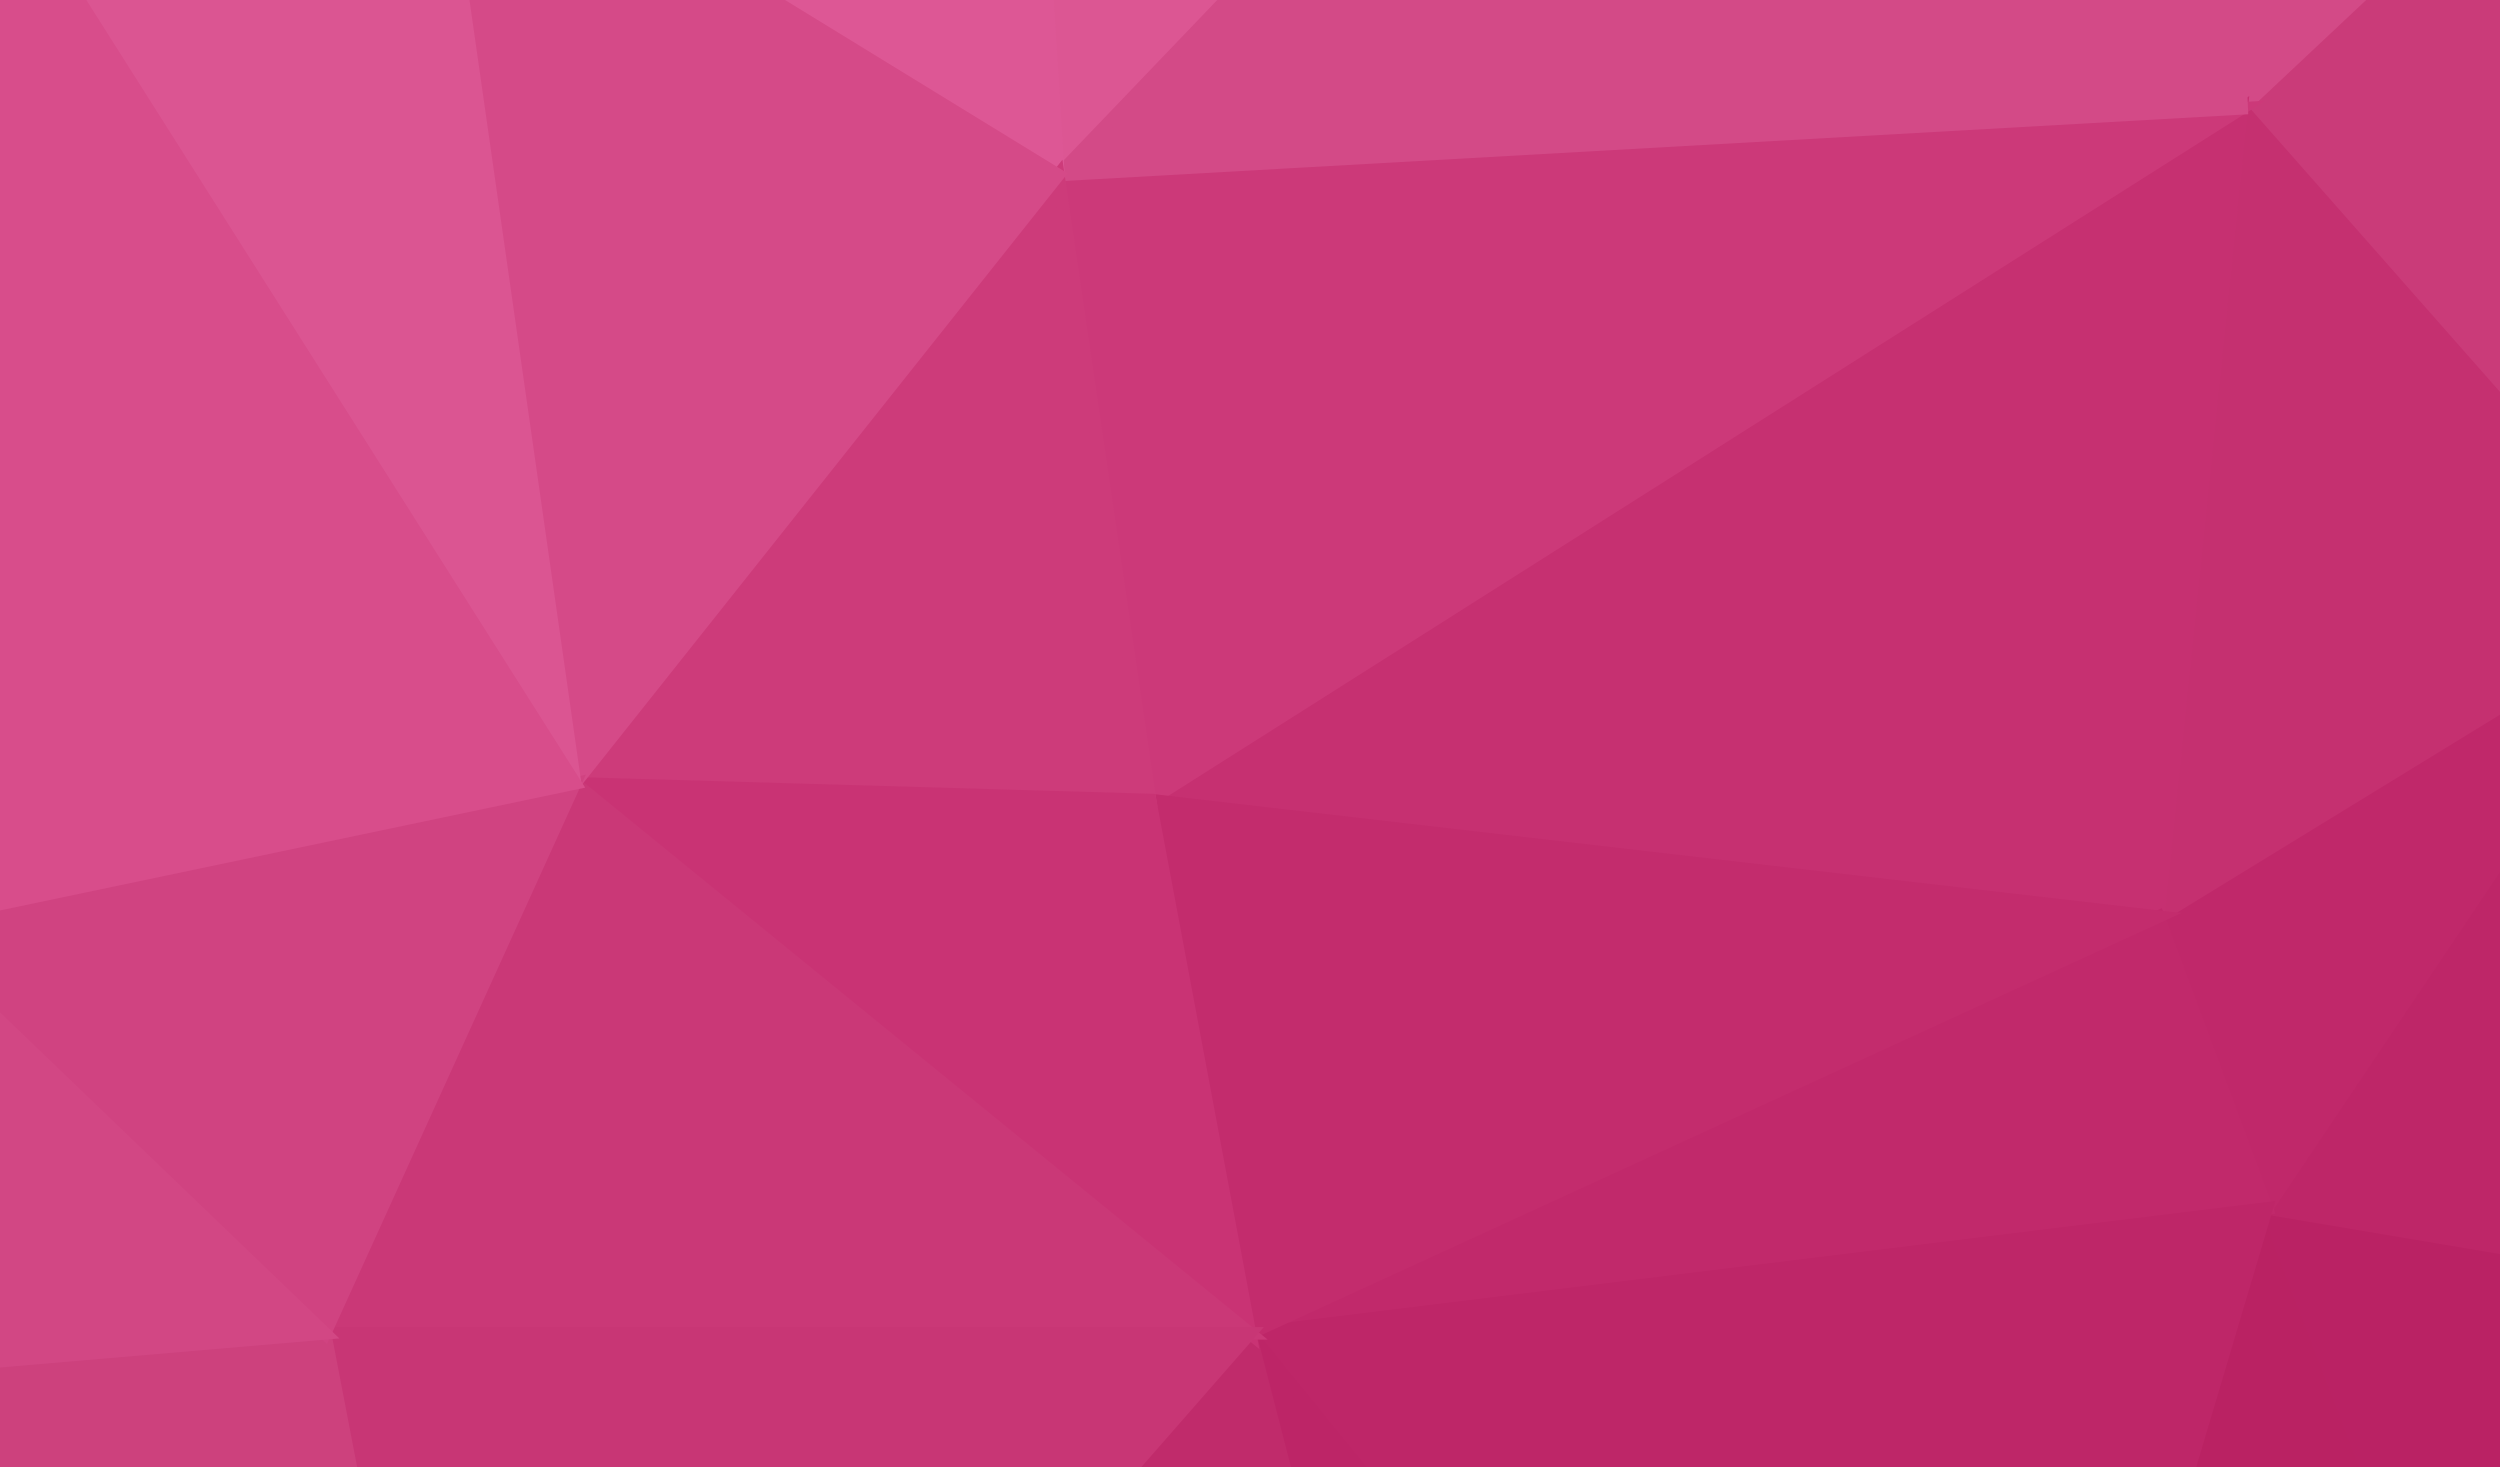
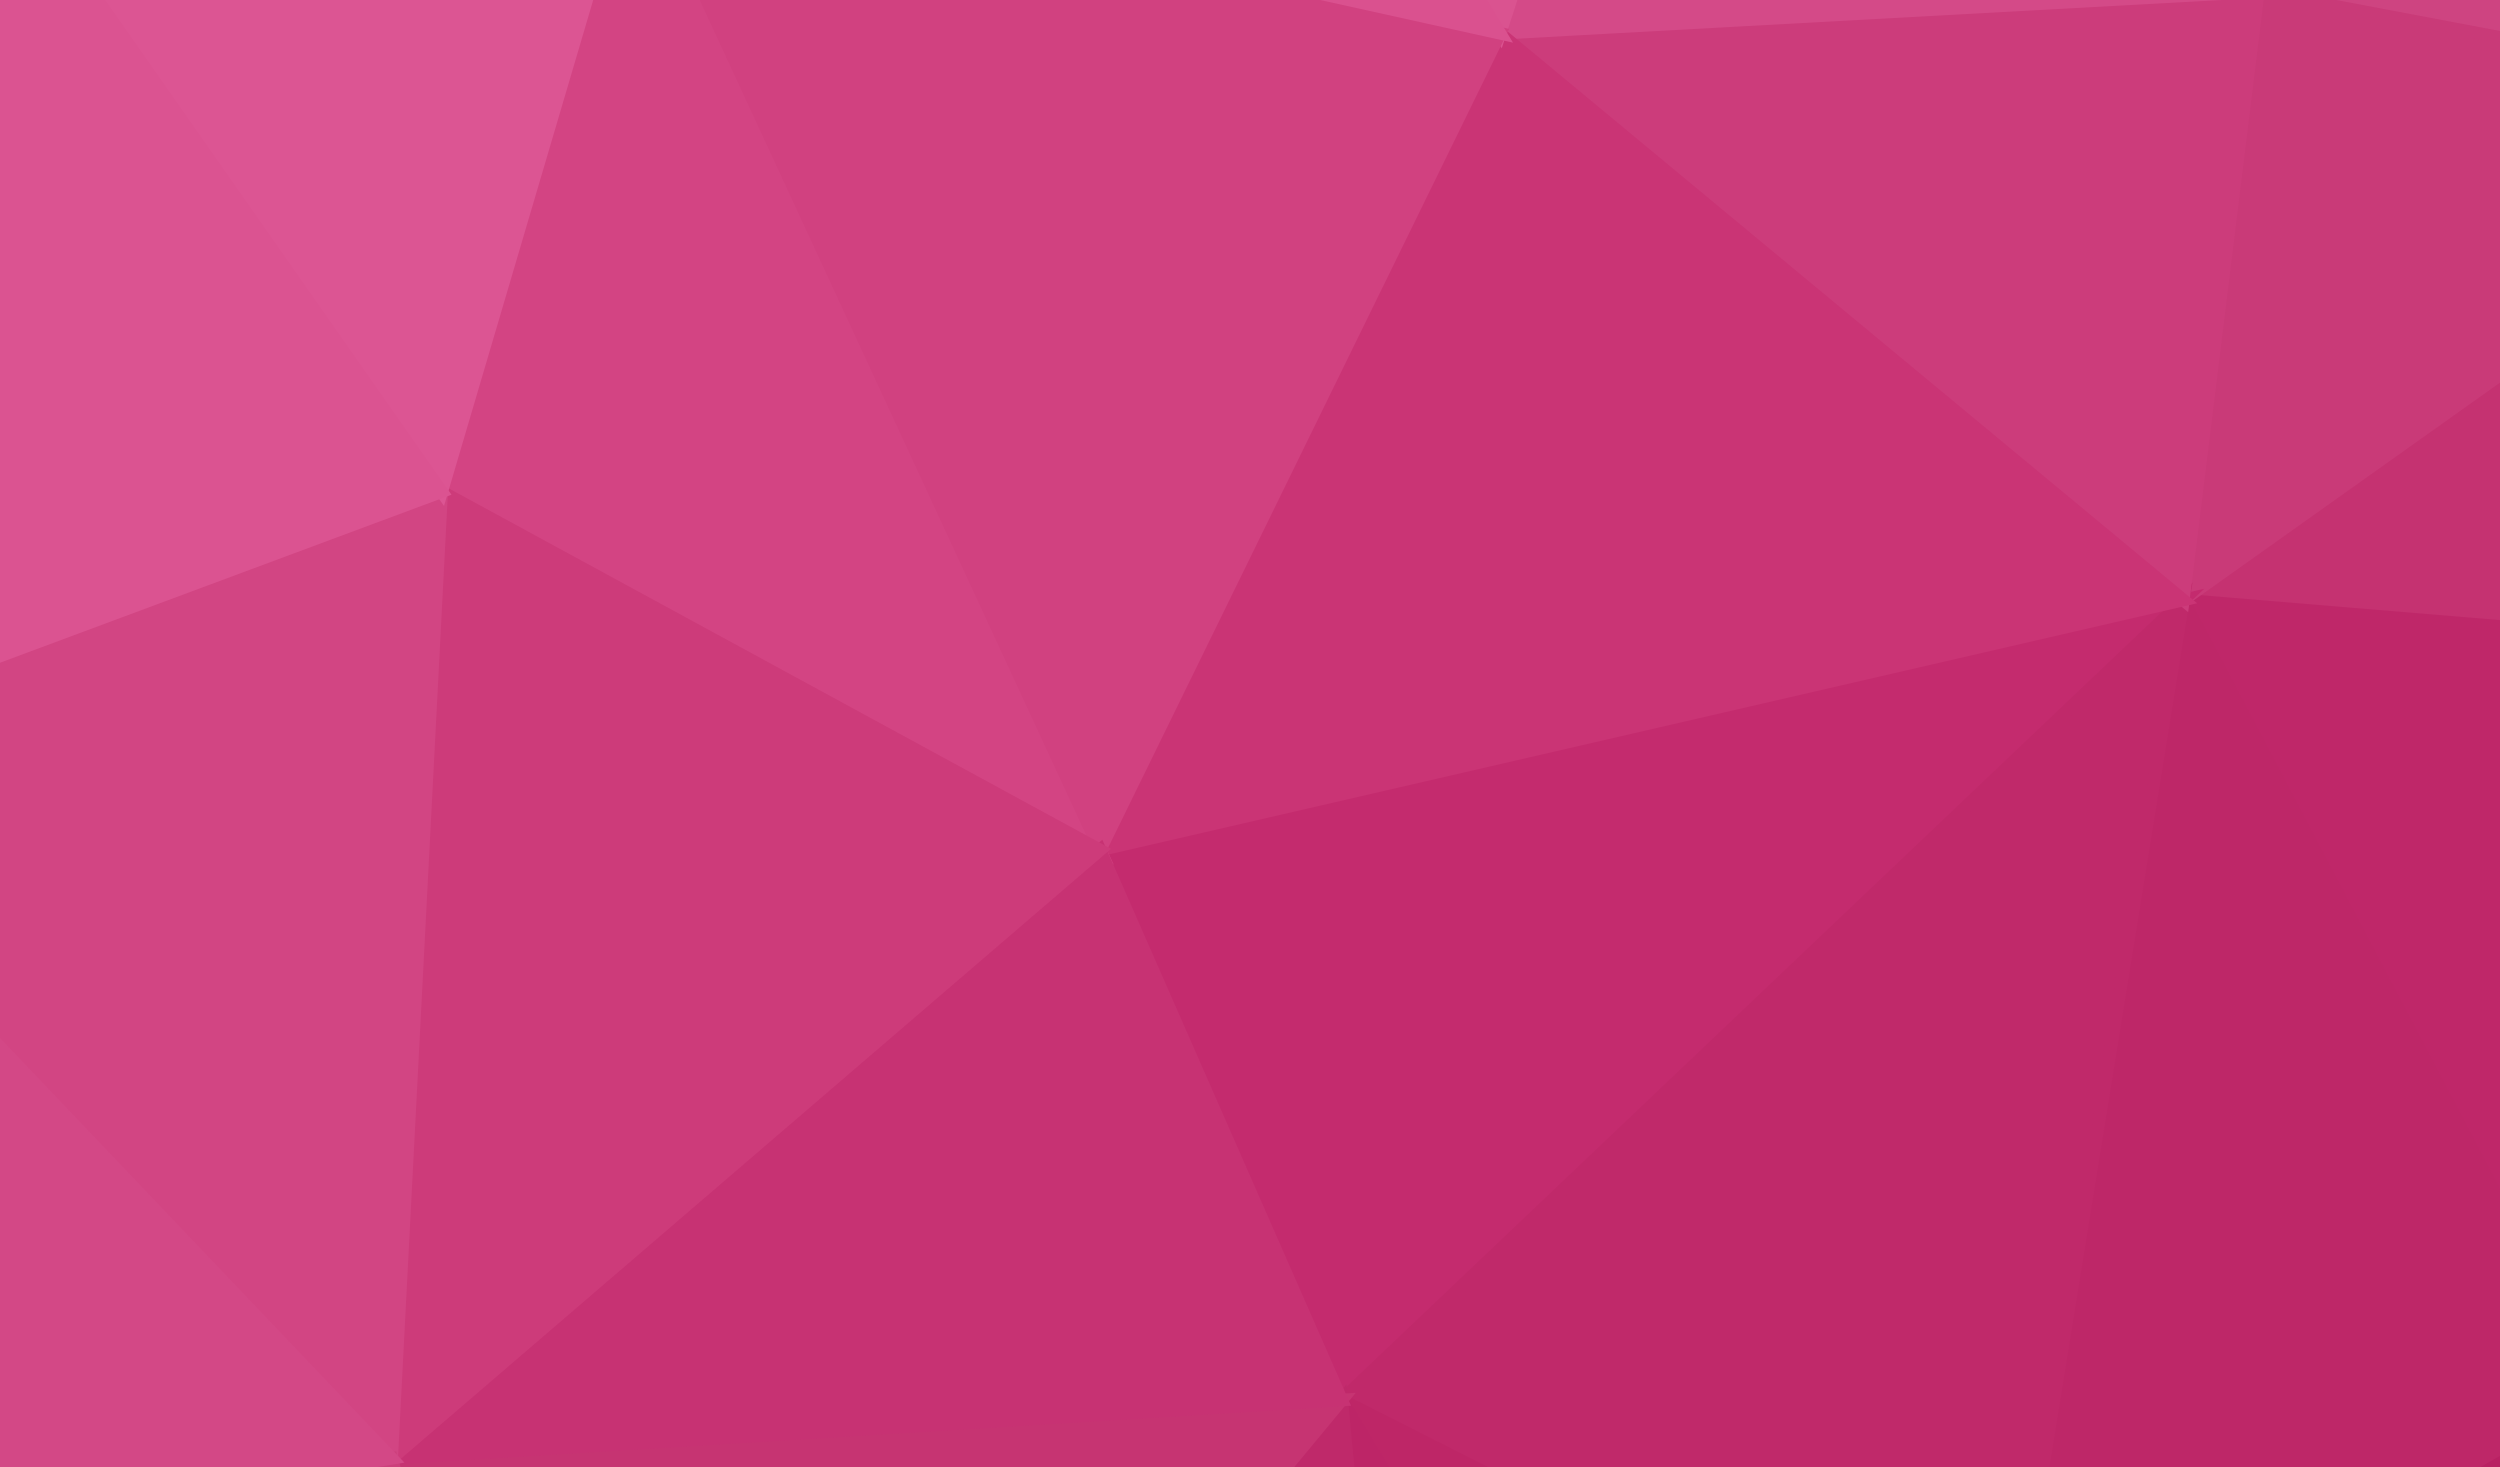
<svg xmlns="http://www.w3.org/2000/svg" width="300" height="176">
-   <path d="M-58,-112L67,-121L118,-125Z" fill="#eb71b0" stroke="#eb71b0" stroke-width="1.51" />
-   <path d="M59,264L-47,272L183,288Z" fill="#c43673" stroke="#c43673" stroke-width="1.51" />
-   <path d="M263,-121L352,-75L438,-69Z" fill="#d6538e" stroke="#d6538e" stroke-width="1.51" />
-   <path d="M426,-12L321,72L439,84Z" fill="#c3316f" stroke="#c3316f" stroke-width="1.51" />
-   <path d="M438,-69L426,-12L439,84Z" fill="#c73c77" stroke="#c73c77" stroke-width="1.51" />
-   <path d="M439,84L355,159L442,193Z" fill="#b82162" stroke="#b82162" stroke-width="1.51" />
-   <path d="M323,278L183,288L452,284Z" fill="#b41d5e" stroke="#b41d5e" stroke-width="1.51" />
-   <path d="M438,-69L439,84L452,284Z" fill="#ba2264" stroke="#ba2264" stroke-width="1.51" />
-   <path d="M442,193L323,278L452,284Z" fill="#b31b5d" stroke="#b31b5d" stroke-width="1.51" />
-   <path d="M439,84L442,193L452,284Z" fill="#b51d5f" stroke="#b51d5f" stroke-width="1.51" />
-   <path d="M352,-75L426,-12L438,-69Z" fill="#cf4984" stroke="#cf4984" stroke-width="1.51" />
-   <path d="M355,159L323,278L442,193Z" fill="#b71f60" stroke="#b71f60" stroke-width="1.51" />
-   <path d="M321,72L355,159L439,84Z" fill="#bd2567" stroke="#bd2567" stroke-width="1.51" />
-   <path d="M352,-75L302,-18L426,-12Z" fill="#cf4783" stroke="#cf4783" stroke-width="1.51" />
-   <path d="M302,-18L321,72L426,-12Z" fill="#c93b78" stroke="#c93b78" stroke-width="1.51" />
-   <path d="M302,-18L269,13L321,72Z" fill="#ca3b79" stroke="#ca3b79" stroke-width="1.51" />
-   <path d="M236,266L183,288L323,278Z" fill="#b82062" stroke="#b82062" stroke-width="1.51" />
-   <path d="M272,145L236,266L323,278Z" fill="#ba2263" stroke="#ba2263" stroke-width="1.51" />
-   <path d="M272,145L323,278L355,159Z" fill="#ba2264" stroke="#ba2264" stroke-width="1.51" />
-   <path d="M321,72L272,145L355,159Z" fill="#be2668" stroke="#be2668" stroke-width="1.51" />
-   <path d="M263,-121L302,-18L352,-75Z" fill="#d6518c" stroke="#d6518c" stroke-width="1.51" />
-   <path d="M259,110L272,145L321,72Z" fill="#c0286a" stroke="#c0286a" stroke-width="1.51" />
-   <path d="M269,13L259,110L321,72Z" fill="#c53070" stroke="#c53070" stroke-width="1.51" />
-   <path d="M263,-121L269,13L302,-18Z" fill="#d34a87" stroke="#d34a87" stroke-width="1.51" />
-   <path d="M118,-125L127,21L263,-121Z" fill="#dc5693" stroke="#dc5693" stroke-width="1.51" />
-   <path d="M138,96L259,110L269,13Z" fill="#c63071" stroke="#c63071" stroke-width="1.51" />
-   <path d="M127,21L138,96L269,13Z" fill="#cc3979" stroke="#cc3979" stroke-width="1.51" />
-   <path d="M263,-121L127,21L269,13Z" fill="#d34a87" stroke="#d34a87" stroke-width="1.51" />
-   <path d="M259,110L150,160L272,145Z" fill="#c1296b" stroke="#c1296b" stroke-width="1.51" />
-   <path d="M150,160L236,266L272,145Z" fill="#be2668" stroke="#be2668" stroke-width="1.51" />
-   <path d="M138,96L150,160L259,110Z" fill="#c32c6d" stroke="#c32c6d" stroke-width="1.51" />
-   <path d="M150,160L183,288L236,266Z" fill="#bd2567" stroke="#bd2567" stroke-width="1.51" />
-   <path d="M118,-125L52,-25L127,21Z" fill="#dd5795" stroke="#dd5795" stroke-width="1.51" />
-   <path d="M150,160L59,264L183,288Z" fill="#c02b6b" stroke="#c02b6b" stroke-width="1.51" />
-   <path d="M67,-121L52,-25L118,-125Z" fill="#e565a3" stroke="#e565a3" stroke-width="1.51" />
-   <path d="M127,21L69,94L138,96Z" fill="#cd3b7a" stroke="#cd3b7a" stroke-width="1.51" />
-   <path d="M138,96L69,94L150,160Z" fill="#c93374" stroke="#c93374" stroke-width="1.51" />
-   <path d="M69,94L39,160L150,160Z" fill="#ca3877" stroke="#ca3877" stroke-width="1.51" />
-   <path d="M39,160L59,264L150,160Z" fill="#c83675" stroke="#c83675" stroke-width="1.51" />
-   <path d="M52,-25L69,94L127,21Z" fill="#d54a88" stroke="#d54a88" stroke-width="1.51" />
-   <path d="M39,160L-31,166L59,264Z" fill="#cd417d" stroke="#cd417d" stroke-width="1.51" />
-   <path d="M-31,166L-47,272L59,264Z" fill="#cd4480" stroke="#cd4480" stroke-width="1.51" />
-   <path d="M-7,-26L52,-25L67,-121Z" fill="#e464a2" stroke="#e464a2" stroke-width="1.51" />
-   <path d="M-58,-112L-7,-26L67,-121Z" fill="#eb70ae" stroke="#eb70ae" stroke-width="1.51" />
-   <path d="M-12,111L39,160L69,94Z" fill="#d04381" stroke="#d04381" stroke-width="1.51" />
-   <path d="M52,-25L-7,-26L69,94Z" fill="#db5592" stroke="#db5592" stroke-width="1.51" />
-   <path d="M-7,-26L-12,111L69,94Z" fill="#d84d8b" stroke="#d84d8b" stroke-width="1.51" />
-   <path d="M-98,59L-12,111L-7,-26Z" fill="#de5997" stroke="#de5997" stroke-width="1.51" />
-   <path d="M-12,111L-31,166L39,160Z" fill="#d24784" stroke="#d24784" stroke-width="1.51" />
-   <path d="M-94,-66L-130,-11L-7,-26Z" fill="#ec71af" stroke="#ec71af" stroke-width="1.51" />
-   <path d="M-130,-11L-98,59L-7,-26Z" fill="#e768a6" stroke="#e768a6" stroke-width="1.51" />
-   <path d="M-58,-112L-94,-66L-7,-26Z" fill="#ee74b3" stroke="#ee74b3" stroke-width="1.51" />
-   <path d="M-104,266L-47,272L-31,166Z" fill="#d34d88" stroke="#d34d88" stroke-width="1.51" />
-   <path d="M-130,191L-104,266L-31,166Z" fill="#d6528e" stroke="#d6528e" stroke-width="1.51" />
-   <path d="M-98,59L-31,166L-12,111Z" fill="#d8508e" stroke="#d8508e" stroke-width="1.51" />
-   <path d="M-98,59L-130,191L-31,166Z" fill="#da5692" stroke="#da5692" stroke-width="1.51" />
-   <path d="M-130,-11L-130,191L-98,59Z" fill="#e15f9d" stroke="#e15f9d" stroke-width="1.51" />
+   <path d="M74,273L-58,287L172,283Z" fill="#c53673" stroke="#c53673" stroke-width="1.51" />
+   <path d="M172,283L-58,287L325,297Z" fill="#bc2466" stroke="#bc2466" stroke-width="1.51" />
+   <path d="M398,-34L345,13L416,100Z" fill="#c53674" stroke="#c53674" stroke-width="1.51" />
+   <path d="M345,13L358,80L416,100Z" fill="#c12d6c" stroke="#c12d6c" stroke-width="1.51" />
+   <path d="M67,-119L214,-101L448,-83Z" fill="#dc5996" stroke="#dc5996" stroke-width="1.51" />
+   <path d="M214,-101L340,-70L448,-83Z" fill="#d6538e" stroke="#d6538e" stroke-width="1.51" />
+   <path d="M340,-70L398,-34L448,-83Z" fill="#d14c87" stroke="#d14c87" stroke-width="1.51" />
+   <path d="M398,-34L416,100L448,-83Z" fill="#c93e7a" stroke="#c93e7a" stroke-width="1.51" />
+   <path d="M416,100L422,179L448,-83Z" fill="#bf2a6a" stroke="#bf2a6a" stroke-width="1.51" />
+   <path d="M358,80L312,167L416,100Z" fill="#bc2566" stroke="#bc2566" stroke-width="1.51" />
+   <path d="M325,297L406,295L422,179Z" fill="#b31c5d" stroke="#b31c5d" stroke-width="1.51" />
+   <path d="M312,167L325,297L422,179Z" fill="#b71f61" stroke="#b71f61" stroke-width="1.51" />
+   <path d="M416,100L312,167L422,179Z" fill="#ba2264" stroke="#ba2264" stroke-width="1.51" />
+   <path d="M340,-70L345,13L398,-34Z" fill="#ce4581" stroke="#ce4581" stroke-width="1.51" />
+   <path d="M312,167L240,208L325,297Z" fill="#b92163" stroke="#b92163" stroke-width="1.51" />
+   <path d="M340,-70L271,-1L345,13Z" fill="#ce4481" stroke="#ce4481" stroke-width="1.51" />
+   <path d="M345,13L262,72L358,80Z" fill="#c53271" stroke="#c53271" stroke-width="1.51" />
+   <path d="M262,72L312,167L358,80Z" fill="#bf2769" stroke="#bf2769" stroke-width="1.51" />
+   <path d="M271,-1L262,72L345,13Z" fill="#c93a78" stroke="#c93a78" stroke-width="1.51" />
+   <path d="M214,-101L271,-1L340,-70Z" fill="#d54f8b" stroke="#d54f8b" stroke-width="1.51" />
+   <path d="M211,251L172,283L325,297Z" fill="#b82162" stroke="#b82162" stroke-width="1.51" />
+   <path d="M240,208L211,251L325,297Z" fill="#b92163" stroke="#b92163" stroke-width="1.51" />
+   <path d="M262,72L240,208L312,167Z" fill="#be2768" stroke="#be2768" stroke-width="1.51" />
+   <path d="M67,-119L123,-90L214,-101Z" fill="#e15f9d" stroke="#e15f9d" stroke-width="1.51" />
+   <path d="M132,102L161,168L262,72Z" fill="#c42b6e" stroke="#c42b6e" stroke-width="1.51" />
+   <path d="M161,168L240,208L262,72Z" fill="#c0296a" stroke="#c0296a" stroke-width="1.51" />
+   <path d="M180,4L262,72L271,-1Z" fill="#cc3c7b" stroke="#cc3c7b" stroke-width="1.51" />
+   <path d="M214,-101L180,4L271,-1Z" fill="#d44a88" stroke="#d44a88" stroke-width="1.51" />
+   <path d="M180,4L132,102L262,72Z" fill="#ca3475" stroke="#ca3475" stroke-width="1.51" />
+   <path d="M161,168L211,251L240,208Z" fill="#be2667" stroke="#be2667" stroke-width="1.51" />
+   <path d="M161,168L172,283L211,251Z" fill="#bd2567" stroke="#bd2567" stroke-width="1.51" />
+   <path d="M123,-90L180,4L214,-101Z" fill="#da5390" stroke="#da5390" stroke-width="1.51" />
+   <path d="M76,-19L53,59L132,102Z" fill="#d34483" stroke="#d34483" stroke-width="1.51" />
+   <path d="M161,168L74,273L172,283Z" fill="#bf296a" stroke="#bf296a" stroke-width="1.51" />
+   <path d="M76,-19L132,102L180,4Z" fill="#d14180" stroke="#d14180" stroke-width="1.51" />
+   <path d="M123,-90L76,-19L180,4Z" fill="#da518f" stroke="#da518f" stroke-width="1.51" />
+   <path d="M47,175L74,273L161,168Z" fill="#c63472" stroke="#c63472" stroke-width="1.51" />
+   <path d="M132,102L47,175L161,168Z" fill="#c73273" stroke="#c73273" stroke-width="1.51" />
+   <path d="M53,59L47,175L132,102Z" fill="#cd3b7a" stroke="#cd3b7a" stroke-width="1.51" />
+   <path d="M67,-119L76,-19L123,-90Z" fill="#e2609e" stroke="#e2609e" stroke-width="1.51" />
+   <path d="M-33,91L47,175L53,59Z" fill="#d24583" stroke="#d24583" stroke-width="1.51" />
+   <path d="M-29,-111L-3,-21L67,-119Z" fill="#ea6eac" stroke="#ea6eac" stroke-width="1.51" />
+   <path d="M47,175L-51,191L74,273Z" fill="#cc407c" stroke="#cc407c" stroke-width="1.51" />
+   <path d="M-51,191L-58,287L74,273Z" fill="#cd4480" stroke="#cd4480" stroke-width="1.51" />
+   <path d="M67,-119L-3,-21L76,-19Z" fill="#e362a0" stroke="#e362a0" stroke-width="1.51" />
+   <path d="M-3,-21L53,59L76,-19Z" fill="#dc5593" stroke="#dc5593" stroke-width="1.51" />
+   <path d="M-33,91L-51,191L47,175Z" fill="#d34886" stroke="#d34886" stroke-width="1.51" />
+   <path d="M-3,-21L-33,91L53,59Z" fill="#db5391" stroke="#db5391" stroke-width="1.51" />
+   <path d="M-29,-111L-129,-15L-3,-21Z" fill="#eb70af" stroke="#eb70af" stroke-width="1.51" />
+   <path d="M-129,-15L-33,91L-3,-21Z" fill="#e362a0" stroke="#e362a0" stroke-width="1.51" />
+   <path d="M-129,-15L-150,54L-33,91Z" fill="#e464a2" stroke="#e464a2" stroke-width="1.51" />
+   <path d="M-151,169L-51,191L-33,91Z" fill="#d95490" stroke="#d95490" stroke-width="1.51" />
+   <path d="M-152,-75L-129,-15L-29,-111Z" fill="#f27cbb" stroke="#f27cbb" stroke-width="1.51" />
+   <path d="M-154,251L-58,287L-51,191Z" fill="#d4518c" stroke="#d4518c" stroke-width="1.51" />
+   <path d="M-150,54L-151,169L-33,91Z" fill="#de5b98" stroke="#de5b98" stroke-width="1.51" />
+   <path d="M-151,169L-154,251L-51,191Z" fill="#da5893" stroke="#da5893" stroke-width="1.51" />
+   <path d="M-152,-75L-150,54L-129,-15Z" fill="#ef76b5" stroke="#ef76b5" stroke-width="1.51" />
+   <path d="M-154,251L-151,169L-150,54Z" fill="#df5f9b" stroke="#df5f9b" stroke-width="1.51" />
+   <path d="M-152,-75L-154,251L-150,54Z" fill="#e564a3" stroke="#e564a3" stroke-width="1.51" />
</svg>
